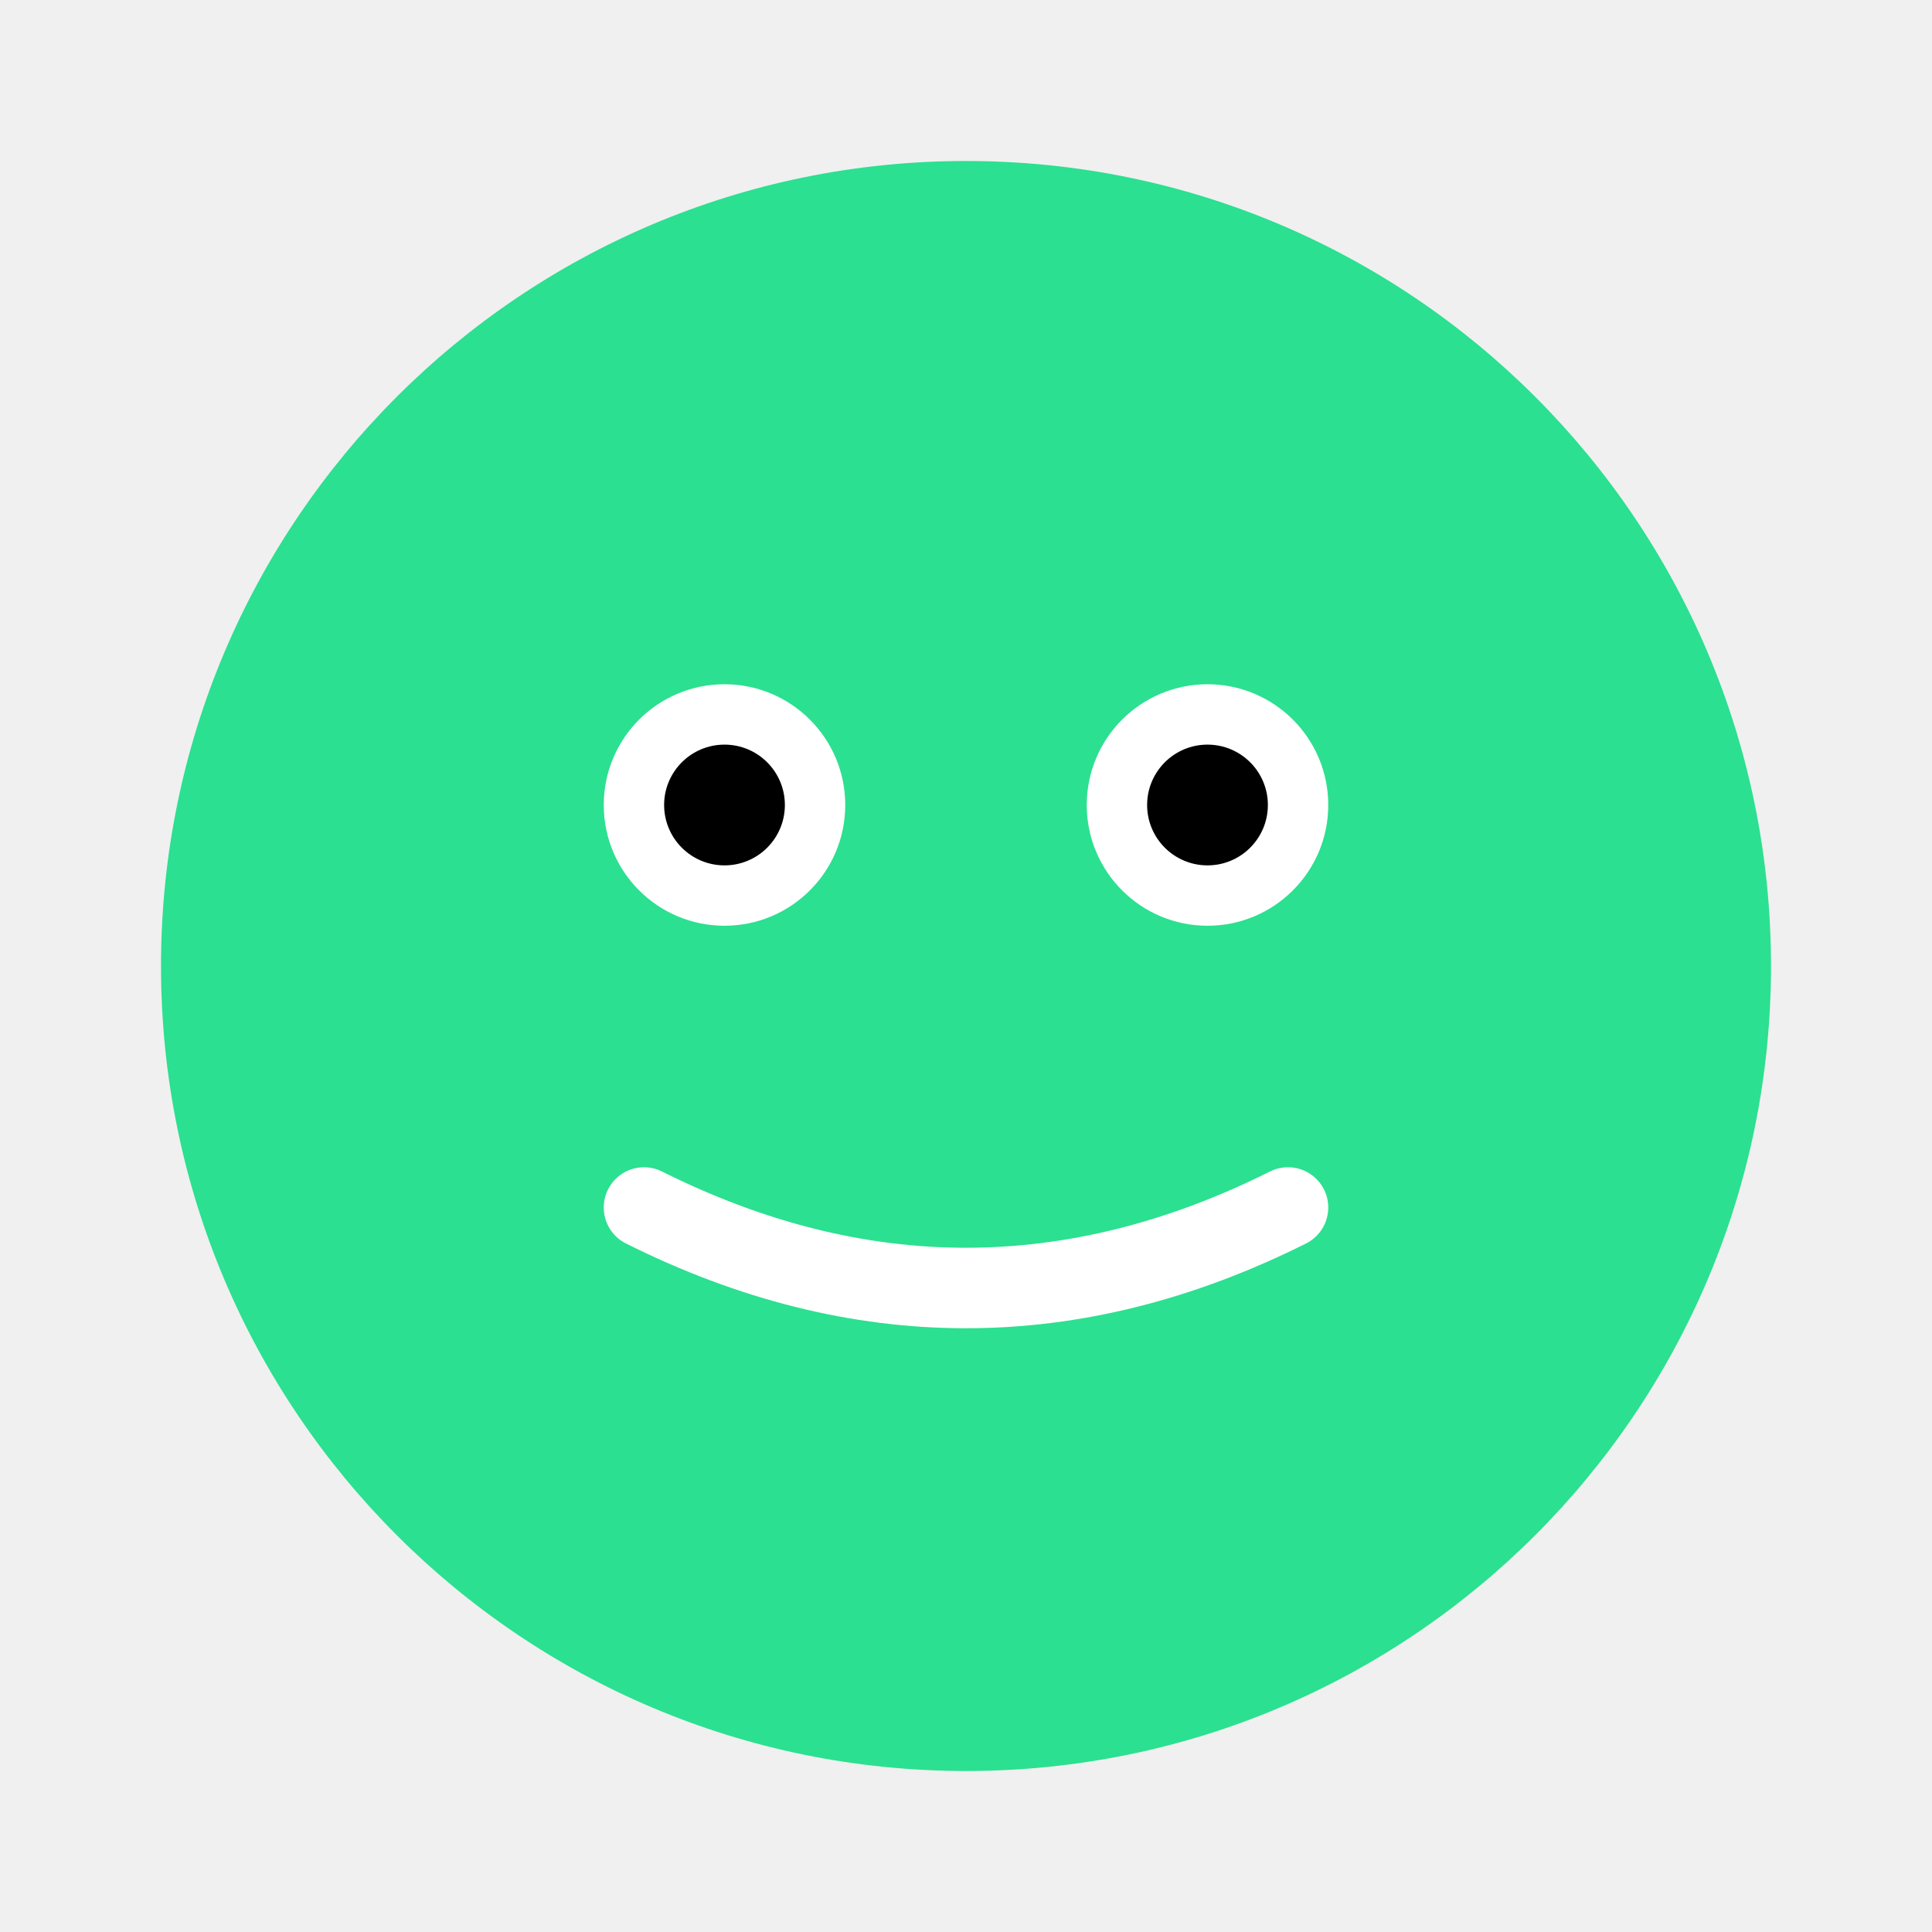
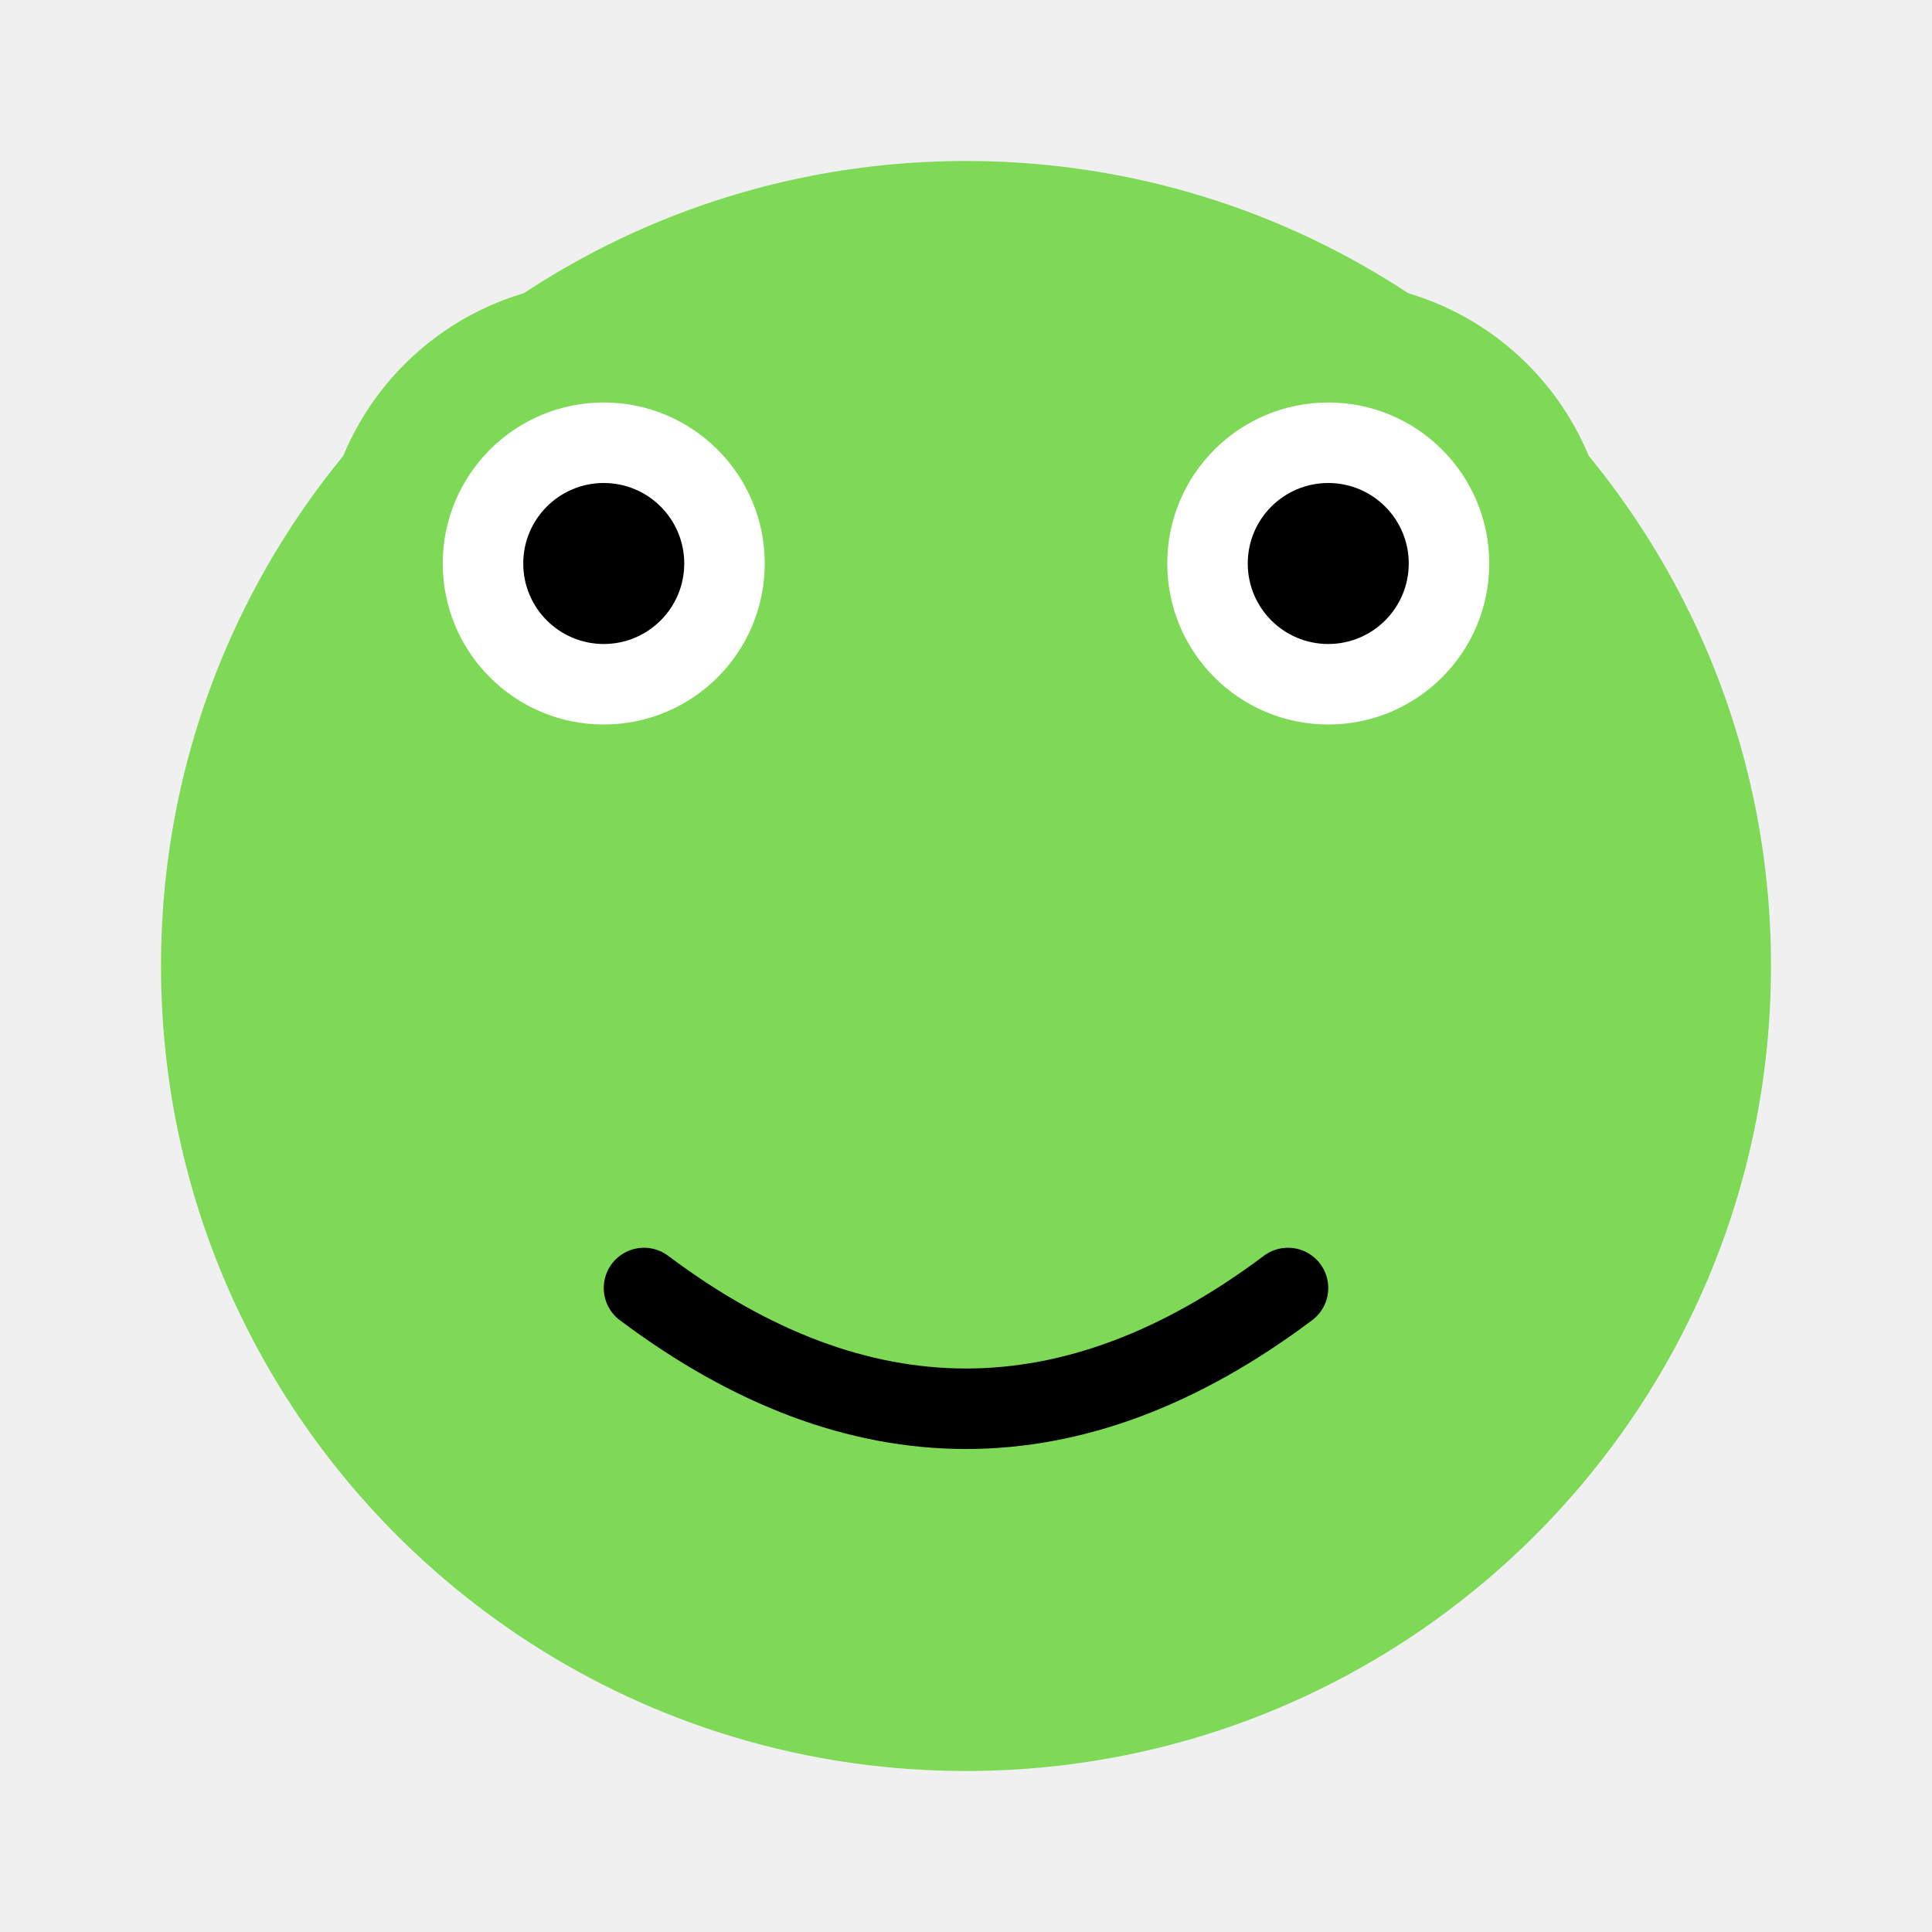
<svg xmlns="http://www.w3.org/2000/svg" width="48" height="48" viewBox="0 0 48 48" fill="none">
-   <circle cx="24" cy="24" r="20" fill="#2BE090" />
-   <circle cx="18" cy="20" r="3" fill="#ffffff" />
-   <circle cx="30" cy="20" r="3" fill="#ffffff" />
-   <circle cx="18" cy="20" r="1.5" fill="#000000" />
-   <circle cx="30" cy="20" r="1.5" fill="#000000" />
-   <path d="M16 30 Q24 34 32 30" stroke="#ffffff" stroke-width="2" stroke-linecap="round" fill="none" />
+   <circle cx="24" cy="24" r="20" fill="#7ED957" />
+   <circle cx="15" cy="14" r="7" fill="#7ED957" />
+   <circle cx="33" cy="14" r="7" fill="#7ED957" />
+   <circle cx="15" cy="14" r="4" fill="#ffffff" />
+   <circle cx="33" cy="14" r="4" fill="#ffffff" />
+   <circle cx="15" cy="14" r="2" fill="#000000" />
+   <circle cx="33" cy="14" r="2" fill="#000000" />
+   <path d="M16 32 Q24 38 32 32" stroke="#000000" stroke-width="2" stroke-linecap="round" fill="none" />
</svg>
